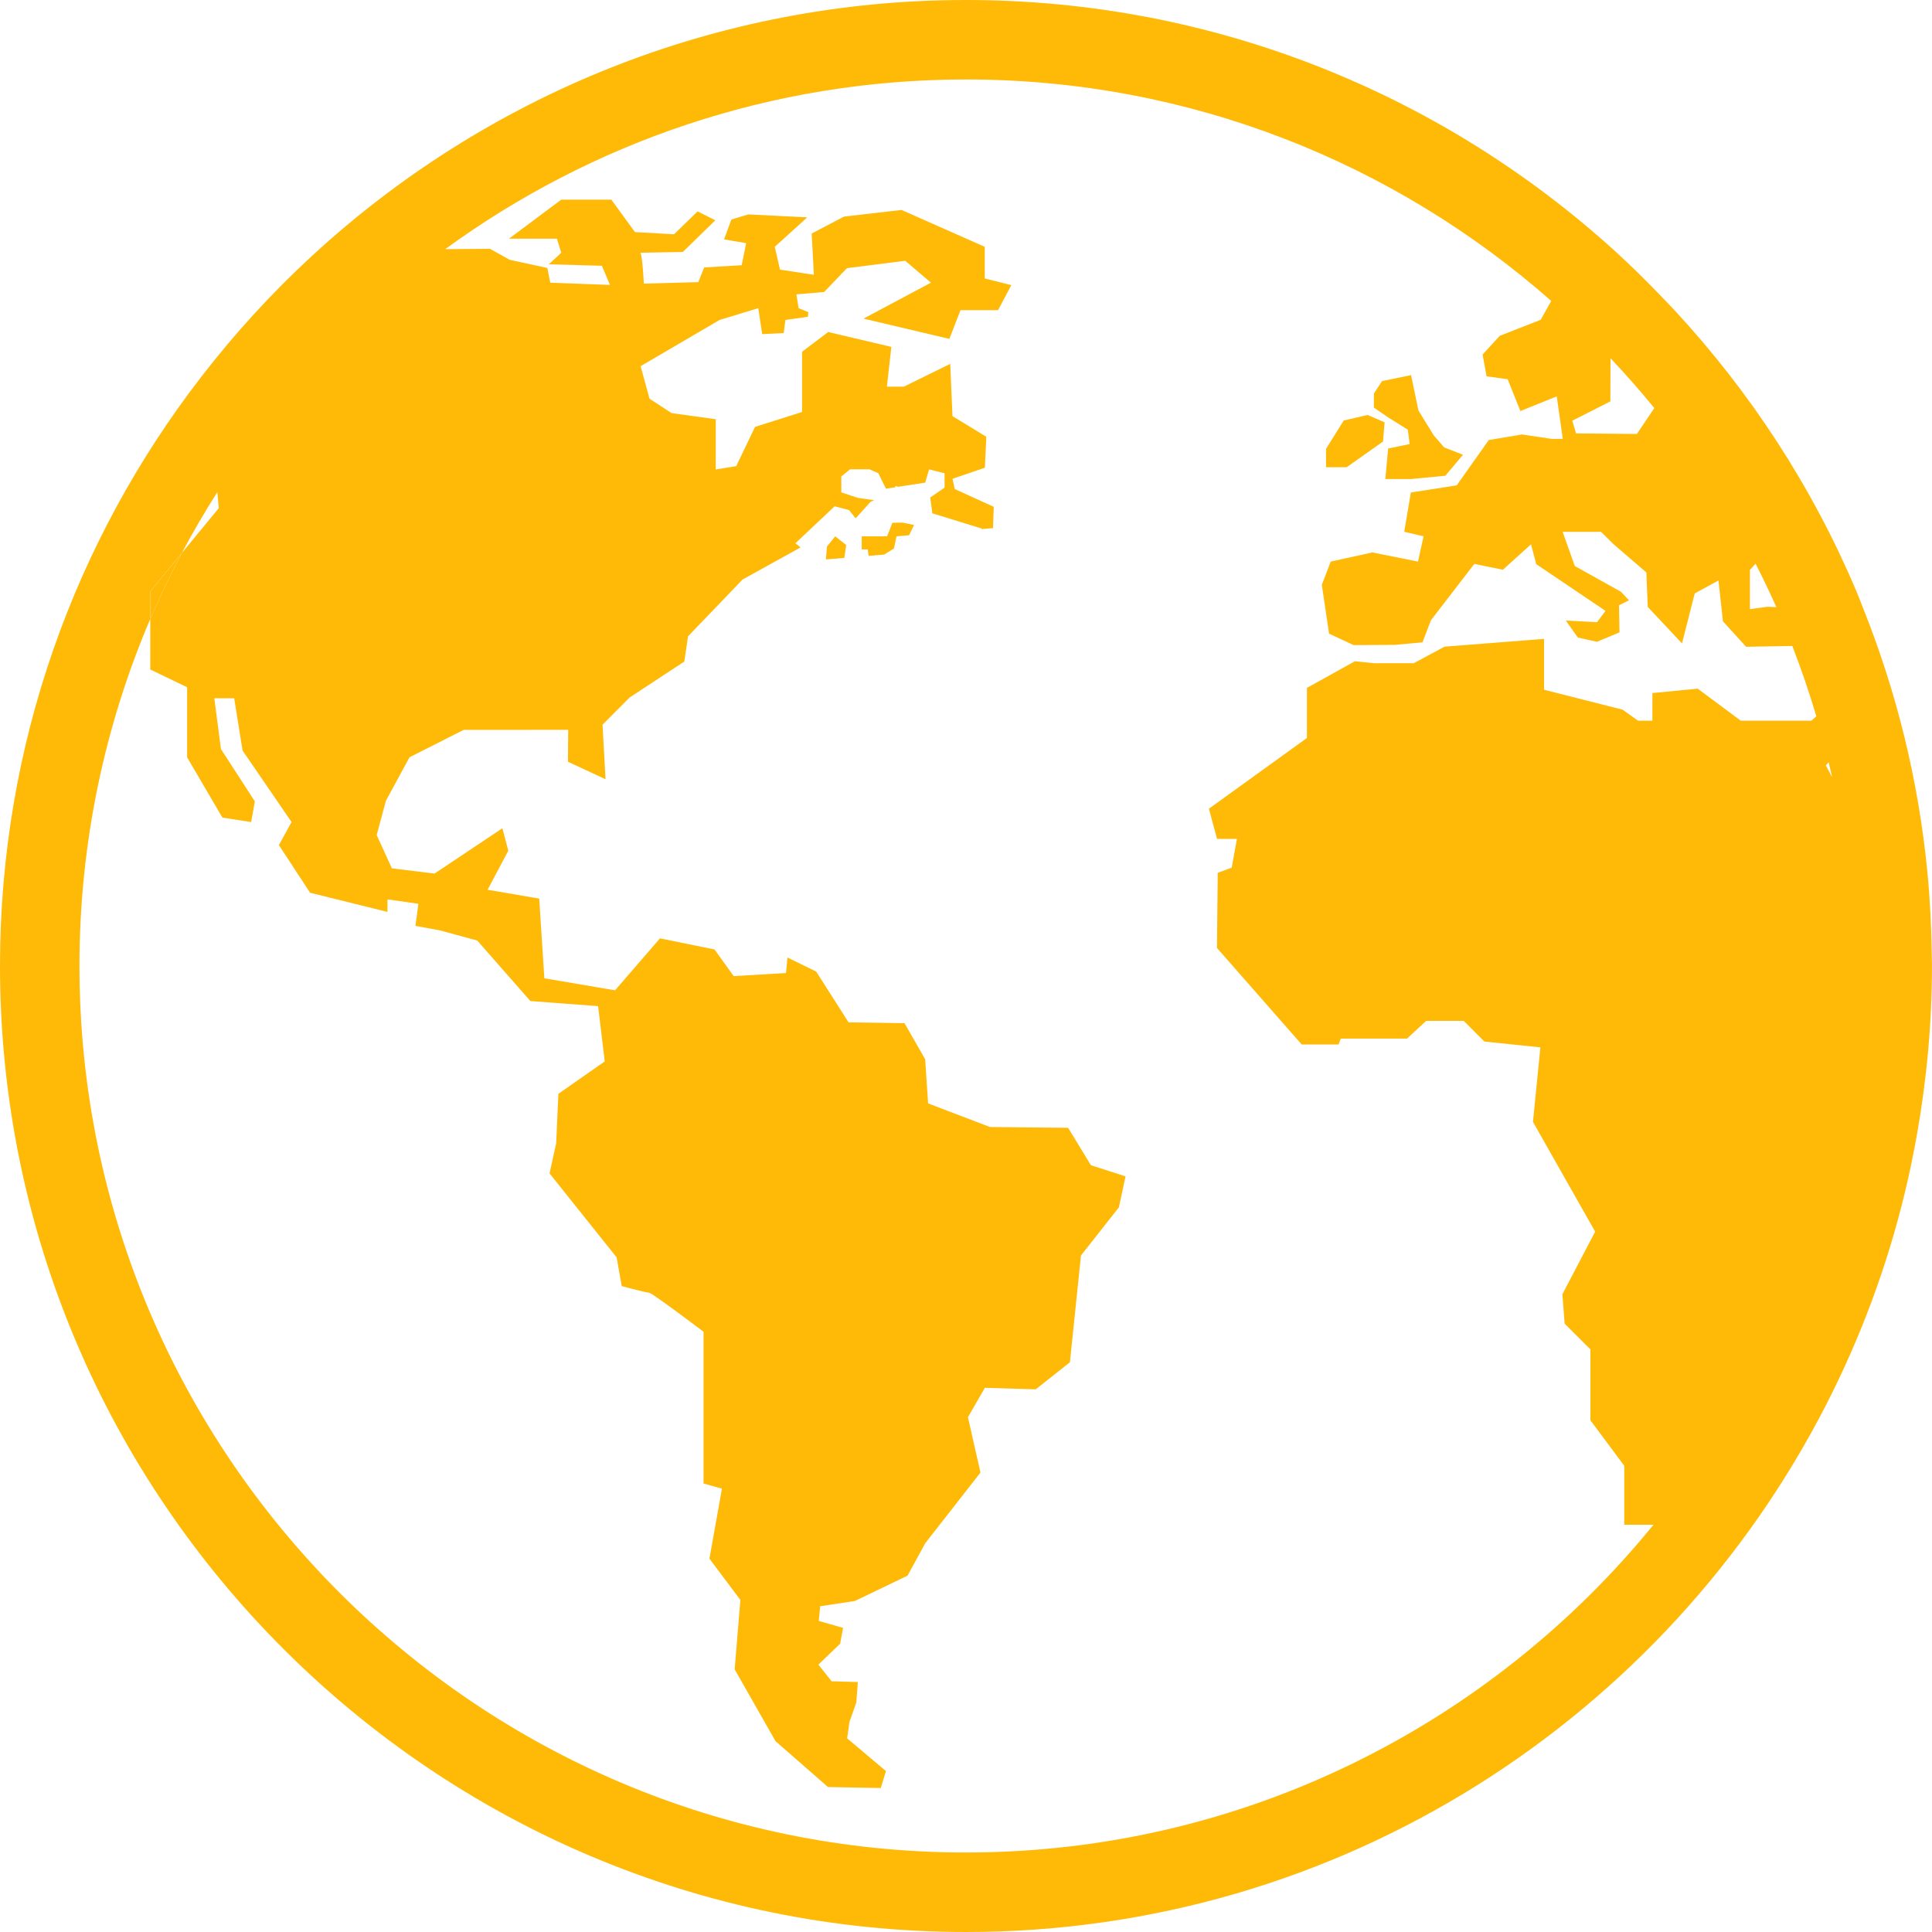
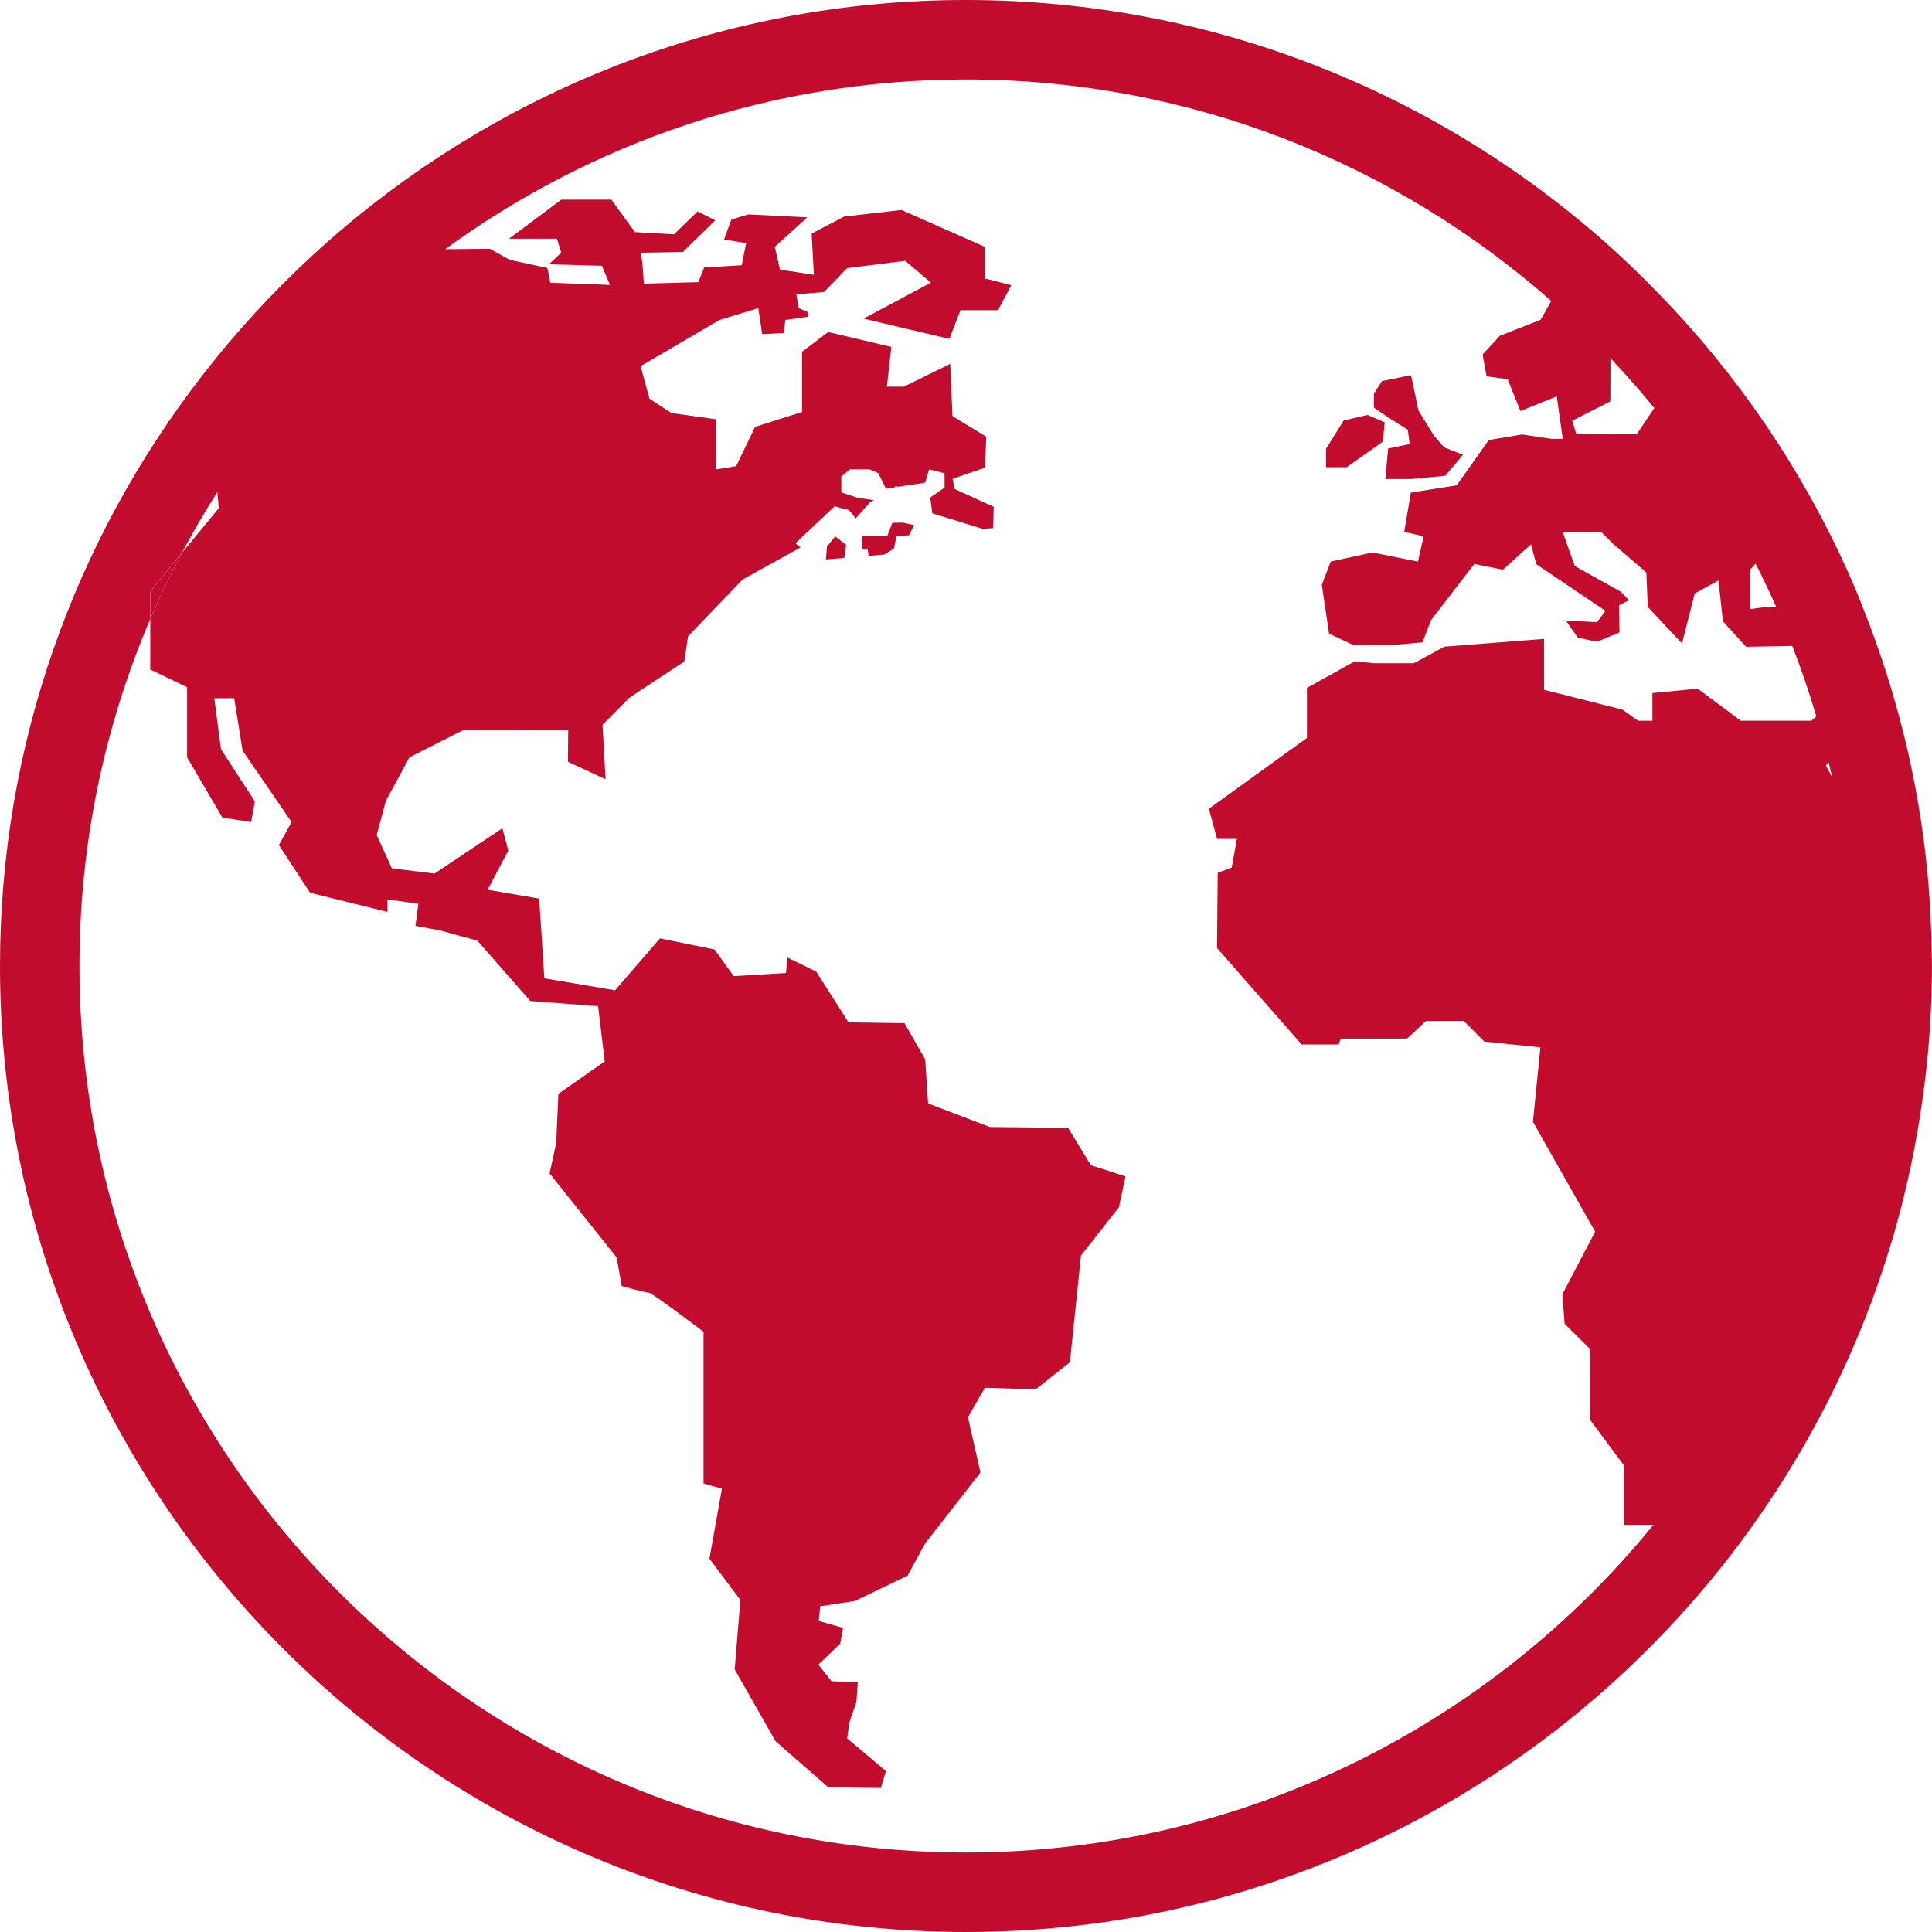
<svg xmlns="http://www.w3.org/2000/svg" width="85" height="85" viewBox="0 0 85 85" fill="none">
-   <path d="M61.938 18.905L62.02 19.537L61.074 19.732L60.948 21.076H62.081L63.588 20.931L64.366 20.007L63.539 19.685L63.086 19.164L62.406 18.063L62.081 16.505L60.803 16.766L60.445 17.315V17.933L61.06 18.355L61.938 18.905Z" fill="#FFBA08" />
-   <path d="M60.849 19.423L60.917 18.58L60.167 18.257L59.118 18.5L58.34 19.748V20.557H59.247L60.849 19.423Z" fill="#FFBA08" />
-   <path d="M39.26 23.001L39.029 23.596H37.912V24.172H38.178C38.178 24.172 38.194 24.295 38.216 24.456L38.902 24.398L39.33 24.132L39.442 23.596L39.996 23.548L40.214 23.097L39.706 22.992L39.26 23.001Z" fill="#FFBA08" />
-   <path d="M36.381 24.048L36.337 24.613L37.147 24.545L37.23 23.978L36.745 23.596L36.381 24.048Z" fill="#FFBA08" />
-   <path d="M84.99 42.06C84.977 40.818 84.914 39.583 84.797 38.368C84.404 34.318 83.436 30.436 81.985 26.796C81.876 26.525 81.777 26.251 81.661 25.983C79.728 21.416 77.013 17.257 73.69 13.668C73.472 13.434 73.249 13.203 73.028 12.976C72.4 12.324 71.755 11.688 71.087 11.078C63.532 4.199 53.498 0 42.499 0C31.408 0 21.302 4.274 13.726 11.258C11.96 12.885 10.338 14.661 8.866 16.563C3.314 23.744 0 32.74 0 42.499C0 65.936 19.066 85 42.501 85C58.985 85 73.297 75.56 80.341 61.807C81.848 58.866 83.021 55.732 83.811 52.447C84.012 51.614 84.185 50.776 84.336 49.928C84.764 47.514 84.998 45.032 84.998 42.499C85 42.352 84.991 42.207 84.99 42.06ZM76.99 25.074L77.237 24.798C77.56 25.426 77.863 26.064 78.151 26.71L77.749 26.695L76.99 26.8V25.074ZM70.849 17.659L70.856 15.761C71.524 16.469 72.167 17.198 72.783 17.953L72.017 19.092L69.341 19.068L69.173 18.51L70.849 17.659ZM79.698 31.708H76.588L74.693 30.298L72.699 30.492V31.708H72.068L71.386 31.222L67.932 30.346V28.109L63.555 28.45L62.198 29.179H60.461L59.609 29.093L57.499 30.264V32.469L53.187 35.58L53.545 36.909H54.419L54.19 38.174L53.575 38.4L53.542 41.707L57.269 45.952H58.891L58.989 45.693H61.904L62.745 44.915H64.399L65.306 45.824L67.771 46.079L67.444 49.357L70.18 54.187L68.739 56.94L68.837 58.237L69.972 59.368V62.487L71.461 64.49V67.081H72.748C65.588 75.872 54.69 81.502 42.497 81.502C20.993 81.504 3.496 64.006 3.496 42.499C3.496 37.085 4.608 31.925 6.609 27.235V26.018L8.004 24.324C8.489 23.41 9.008 22.519 9.562 21.65L9.625 22.358L8.006 24.324C7.504 25.272 7.036 26.24 6.611 27.235V29.455L8.232 30.235V33.32L9.786 35.972L11.05 36.166L11.212 35.257L9.721 32.956L9.429 30.721H10.303L10.672 33.021L12.827 36.166L12.271 37.181L13.642 39.277L17.046 40.12V39.569L18.407 39.763L18.278 40.735L19.348 40.931L21 41.382L23.333 44.041L26.314 44.266L26.606 46.698L24.566 48.124L24.47 50.295L24.178 51.624L27.128 55.318L27.354 56.583C27.354 56.583 28.424 56.873 28.555 56.873C28.684 56.873 30.953 58.592 30.953 58.592V65.268L31.762 65.495L31.212 68.575L32.574 70.391L32.322 73.444L34.121 76.606L36.43 78.623L38.751 78.665L38.978 77.919L37.272 76.482L37.37 75.768L37.676 74.894L37.741 74.003L36.587 73.968L36.005 73.237L36.963 72.316L37.092 71.62L36.023 71.314L36.085 70.668L37.61 70.437L39.928 69.323L40.706 67.897L43.137 64.785L42.585 62.352L43.331 61.057L45.567 61.125L47.072 59.933L47.558 55.237L49.227 53.117L49.519 51.755L47.997 51.267L46.992 49.619L43.557 49.584L40.833 48.546L40.704 46.604L39.795 45.015L37.332 44.978L35.909 42.744L34.645 42.127L34.58 42.809L32.28 42.945L31.437 41.772L29.037 41.284L27.06 43.569L23.949 43.041L23.723 39.534L21.452 39.146L22.363 37.426L22.103 36.439L19.119 38.433L17.241 38.204L16.572 36.737L16.981 35.225L18.016 33.318L20.398 32.112L24.999 32.11L24.987 33.514L26.641 34.283L26.509 31.885L27.702 30.686L30.107 29.105L30.271 27.994L32.67 25.497L35.22 24.085L34.995 23.9L36.722 22.274L37.355 22.442L37.645 22.805L38.3 22.078L38.461 22.006L37.743 21.905L37.014 21.662V20.963L37.4 20.646H38.251L38.641 20.818L38.978 21.5L39.391 21.437V21.377L39.51 21.417L40.706 21.234L40.875 20.65L41.557 20.821V21.454L40.924 21.889H40.926L41.019 22.583L43.184 23.251C43.184 23.251 43.186 23.26 43.19 23.277L43.688 23.235L43.721 22.297L42.004 21.515L41.907 21.064L43.331 20.578L43.394 19.215L41.905 18.308L41.807 16.009L39.765 17.012H39.02L39.216 15.262L36.437 14.607L35.287 15.476V18.126L33.219 18.781L32.39 20.508L31.491 20.654V18.444L29.548 18.175L28.576 17.542L28.184 16.11L31.661 14.075L33.362 13.558L33.533 14.701L34.481 14.652L34.554 14.077L35.545 13.936L35.563 13.735L35.136 13.558L35.038 12.95L36.257 12.847L36.993 12.081L37.033 12.025L37.042 12.028L37.265 11.798L39.826 11.474L40.959 12.436L37.989 14.018L41.768 14.909L42.258 13.646H43.91L44.494 12.544L43.326 12.252V10.859L39.664 9.237L37.136 9.529L35.71 10.275L35.807 12.09L34.316 11.862L34.087 10.859L35.516 9.562L32.923 9.433L32.178 9.658L31.855 10.532L32.827 10.697L32.633 11.668L30.981 11.766L30.722 12.413L28.326 12.479C28.326 12.479 28.259 11.12 28.163 11.12C28.067 11.12 30.042 11.086 30.042 11.086L31.471 9.691L30.691 9.301L29.654 10.308L27.934 10.21L26.898 8.784H24.693L22.393 10.502H24.501L24.693 11.12L24.146 11.628L26.48 11.693L26.836 12.535L24.209 12.438L24.081 11.789L22.43 11.432L21.554 10.946L19.587 10.962C26.025 6.272 33.942 3.496 42.499 3.496C52.362 3.496 61.373 7.183 68.248 13.24L67.785 14.069L65.986 14.773L65.228 15.596L65.402 16.556L66.331 16.685L66.89 18.084L68.491 17.439L68.755 19.309H68.273L66.958 19.115L65.5 19.36L64.09 21.353L62.072 21.669L61.78 23.396L62.632 23.597L62.385 24.707L60.382 24.305L58.545 24.707L58.155 25.73L58.473 27.877L59.552 28.382L61.361 28.371L62.583 28.261L62.955 27.289L64.864 24.809L66.121 25.066L67.359 23.947L67.589 24.821L70.634 26.875L70.262 27.375L68.89 27.301L69.418 28.05L70.262 28.235L71.251 27.822L71.23 26.63L71.669 26.41L71.316 26.036L69.285 24.903L68.75 23.398H70.439L70.979 23.933L72.433 25.186L72.494 26.702L74.001 28.306L74.562 26.108L75.606 25.538L75.802 27.336L76.821 28.455L78.854 28.42C79.247 29.432 79.6 30.462 79.91 31.512L79.698 31.708ZM80.331 33.677L80.453 33.533C80.504 33.754 80.558 33.974 80.607 34.197L80.331 33.677Z" fill="#FFBA08" />
-   <path d="M6.611 26.018V27.235C7.036 26.242 7.504 25.274 8.006 24.324L6.611 26.018Z" fill="#FFBA08" />
+   <path d="M61.938 18.905L62.02 19.537L61.074 19.732L60.948 21.076H62.081L63.588 20.931L64.366 20.007L63.539 19.685L63.086 19.164L62.406 18.063L62.081 16.505L60.803 16.766L60.445 17.315V17.933L61.06 18.355L61.938 18.905Z" fill="#C10C2E" />
+   <path d="M60.849 19.423L60.917 18.58L60.167 18.257L59.118 18.5L58.34 19.748V20.557H59.247L60.849 19.423Z" fill="#C10C2E" />
+   <path d="M39.26 23.001L39.029 23.596H37.912V24.172H38.178C38.178 24.172 38.194 24.295 38.216 24.456L38.902 24.398L39.33 24.132L39.442 23.596L39.996 23.548L40.214 23.097L39.706 22.992L39.26 23.001Z" fill="#C10C2E" />
+   <path d="M36.381 24.048L36.337 24.613L37.147 24.545L37.23 23.978L36.745 23.596L36.381 24.048Z" fill="#C10C2E" />
+   <path d="M84.99 42.06C84.977 40.818 84.914 39.583 84.797 38.368C84.404 34.318 83.436 30.436 81.985 26.796C81.876 26.525 81.777 26.251 81.661 25.983C79.728 21.416 77.013 17.257 73.69 13.668C73.472 13.434 73.249 13.203 73.028 12.976C72.4 12.324 71.755 11.688 71.087 11.078C63.532 4.199 53.498 0 42.499 0C31.408 0 21.302 4.274 13.726 11.258C11.96 12.885 10.338 14.661 8.866 16.563C3.314 23.744 0 32.74 0 42.499C0 65.936 19.066 85 42.501 85C58.985 85 73.297 75.56 80.341 61.807C81.848 58.866 83.021 55.732 83.811 52.447C84.012 51.614 84.185 50.776 84.336 49.928C84.764 47.514 84.998 45.032 84.998 42.499C85 42.352 84.991 42.207 84.99 42.06ZM76.99 25.074L77.237 24.798C77.56 25.426 77.863 26.064 78.151 26.71L77.749 26.695L76.99 26.8V25.074ZM70.849 17.659L70.856 15.761C71.524 16.469 72.167 17.198 72.783 17.953L72.017 19.092L69.341 19.068L69.173 18.51L70.849 17.659ZM79.698 31.708H76.588L74.693 30.298L72.699 30.492V31.708H72.068L71.386 31.222L67.932 30.346V28.109L63.555 28.45L62.198 29.179H60.461L59.609 29.093L57.499 30.264V32.469L53.187 35.58L53.545 36.909H54.419L54.19 38.174L53.575 38.4L53.542 41.707L57.269 45.952H58.891L58.989 45.693H61.904L62.745 44.915H64.399L65.306 45.824L67.771 46.079L67.444 49.357L70.18 54.187L68.739 56.94L68.837 58.237L69.972 59.368V62.487L71.461 64.49V67.081H72.748C65.588 75.872 54.69 81.502 42.497 81.502C20.993 81.504 3.496 64.006 3.496 42.499C3.496 37.085 4.608 31.925 6.609 27.235V26.018L8.004 24.324C8.489 23.41 9.008 22.519 9.562 21.65L9.625 22.358L8.006 24.324C7.504 25.272 7.036 26.24 6.611 27.235V29.455L8.232 30.235V33.32L9.786 35.972L11.05 36.166L11.212 35.257L9.721 32.956L9.429 30.721H10.303L10.672 33.021L12.827 36.166L12.271 37.181L13.642 39.277L17.046 40.12V39.569L18.407 39.763L18.278 40.735L19.348 40.931L21 41.382L23.333 44.041L26.314 44.266L26.606 46.698L24.566 48.124L24.47 50.295L24.178 51.624L27.128 55.318L27.354 56.583C27.354 56.583 28.424 56.873 28.555 56.873C28.684 56.873 30.953 58.592 30.953 58.592V65.268L31.762 65.495L31.212 68.575L32.574 70.391L32.322 73.444L34.121 76.606L36.43 78.623L38.751 78.665L38.978 77.919L37.272 76.482L37.37 75.768L37.676 74.894L37.741 74.003L36.587 73.968L36.005 73.237L36.963 72.316L37.092 71.62L36.023 71.314L36.085 70.668L37.61 70.437L39.928 69.323L40.706 67.897L43.137 64.785L42.585 62.352L43.331 61.057L45.567 61.125L47.072 59.933L47.558 55.237L49.227 53.117L49.519 51.755L47.997 51.267L46.992 49.619L43.557 49.584L40.833 48.546L40.704 46.604L39.795 45.015L37.332 44.978L35.909 42.744L34.645 42.127L34.58 42.809L32.28 42.945L31.437 41.772L29.037 41.284L27.06 43.569L23.949 43.041L23.723 39.534L21.452 39.146L22.363 37.426L22.103 36.439L19.119 38.433L17.241 38.204L16.572 36.737L16.981 35.225L18.016 33.318L20.398 32.112L24.999 32.11L24.987 33.514L26.641 34.283L26.509 31.885L27.702 30.686L30.107 29.105L30.271 27.994L32.67 25.497L35.22 24.085L34.995 23.9L36.722 22.274L37.355 22.442L37.645 22.805L38.3 22.078L38.461 22.006L37.743 21.905L37.014 21.662V20.963L37.4 20.646H38.251L38.641 20.818L38.978 21.5L39.391 21.437V21.377L39.51 21.417L40.706 21.234L40.875 20.65L41.557 20.821V21.454L40.924 21.889H40.926L41.019 22.583L43.184 23.251C43.184 23.251 43.186 23.26 43.19 23.277L43.688 23.235L43.721 22.297L42.004 21.515L41.907 21.064L43.331 20.578L43.394 19.215L41.905 18.308L41.807 16.009L39.765 17.012H39.02L39.216 15.262L36.437 14.607L35.287 15.476V18.126L33.219 18.781L32.39 20.508L31.491 20.654V18.444L29.548 18.175L28.576 17.542L28.184 16.11L31.661 14.075L33.362 13.558L33.533 14.701L34.481 14.652L34.554 14.077L35.545 13.936L35.563 13.735L35.136 13.558L35.038 12.95L36.257 12.847L36.993 12.081L37.033 12.025L37.042 12.028L37.265 11.798L39.826 11.474L40.959 12.436L37.989 14.018L41.768 14.909L42.258 13.646H43.91L44.494 12.544L43.326 12.252V10.859L39.664 9.237L37.136 9.529L35.71 10.275L35.807 12.09L34.316 11.862L34.087 10.859L35.516 9.562L32.923 9.433L32.178 9.658L31.855 10.532L32.827 10.697L32.633 11.668L30.981 11.766L30.722 12.413L28.326 12.479C28.326 12.479 28.259 11.12 28.163 11.12C28.067 11.12 30.042 11.086 30.042 11.086L31.471 9.691L30.691 9.301L29.654 10.308L27.934 10.21L26.898 8.784H24.693L22.393 10.502H24.501L24.693 11.12L24.146 11.628L26.48 11.693L26.836 12.535L24.209 12.438L24.081 11.789L22.43 11.432L21.554 10.946L19.587 10.962C26.025 6.272 33.942 3.496 42.499 3.496C52.362 3.496 61.373 7.183 68.248 13.24L67.785 14.069L65.986 14.773L65.228 15.596L65.402 16.556L66.331 16.685L66.89 18.084L68.491 17.439L68.755 19.309H68.273L66.958 19.115L65.5 19.36L64.09 21.353L62.072 21.669L61.78 23.396L62.632 23.597L62.385 24.707L60.382 24.305L58.545 24.707L58.155 25.73L58.473 27.877L59.552 28.382L61.361 28.371L62.583 28.261L62.955 27.289L64.864 24.809L66.121 25.066L67.359 23.947L67.589 24.821L70.634 26.875L70.262 27.375L68.89 27.301L69.418 28.05L70.262 28.235L71.251 27.822L71.23 26.63L71.669 26.41L71.316 26.036L69.285 24.903L68.75 23.398H70.439L70.979 23.933L72.433 25.186L72.494 26.702L74.001 28.306L74.562 26.108L75.606 25.538L75.802 27.336L76.821 28.455L78.854 28.42C79.247 29.432 79.6 30.462 79.91 31.512L79.698 31.708ZM80.331 33.677L80.453 33.533C80.504 33.754 80.558 33.974 80.607 34.197L80.331 33.677Z" fill="#C10C2E" />
+   <path d="M6.611 26.018V27.235C7.036 26.242 7.504 25.274 8.006 24.324L6.611 26.018Z" fill="#C10C2E" />
</svg>
